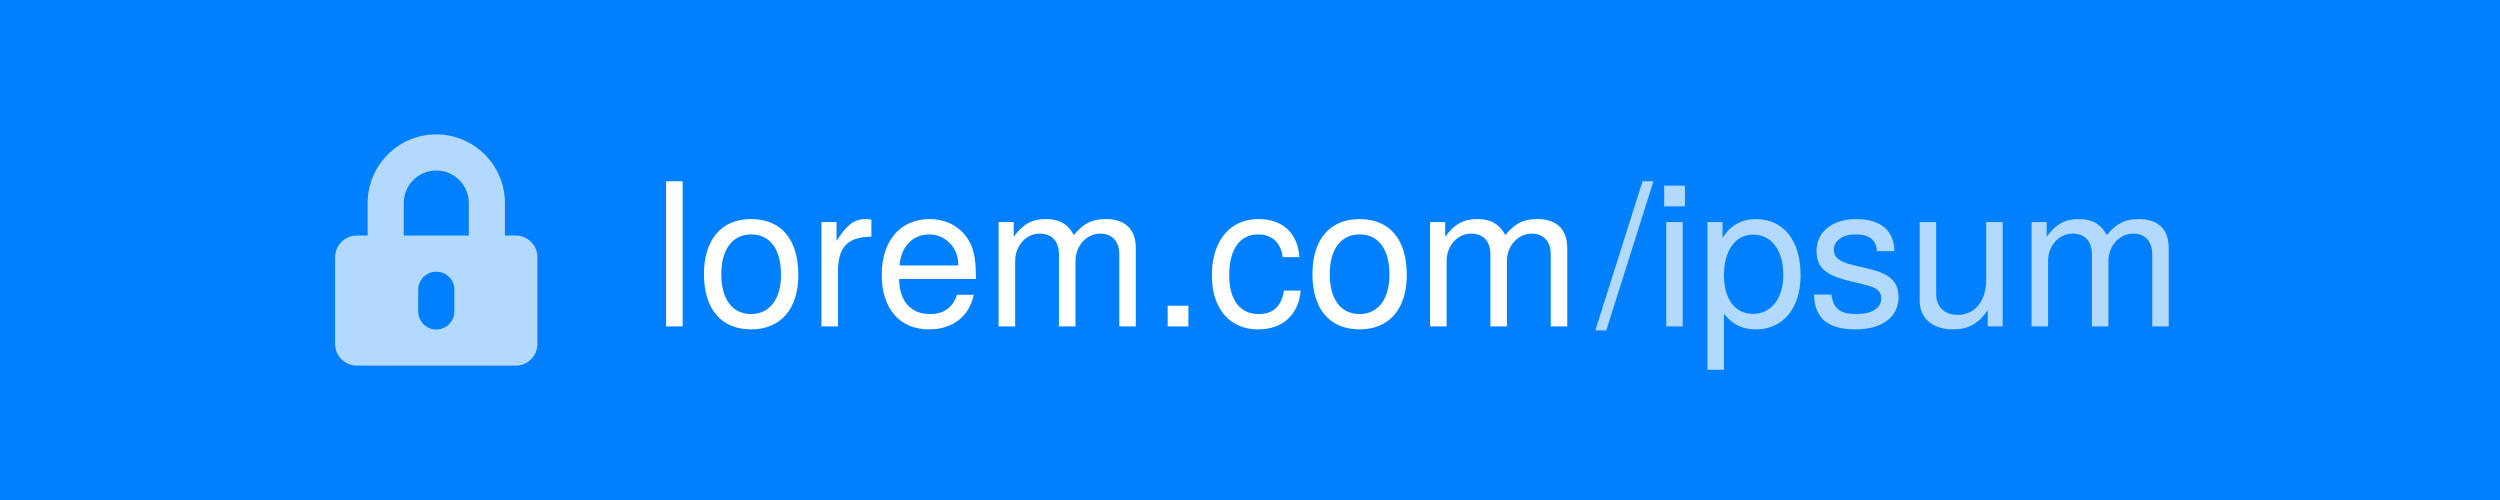
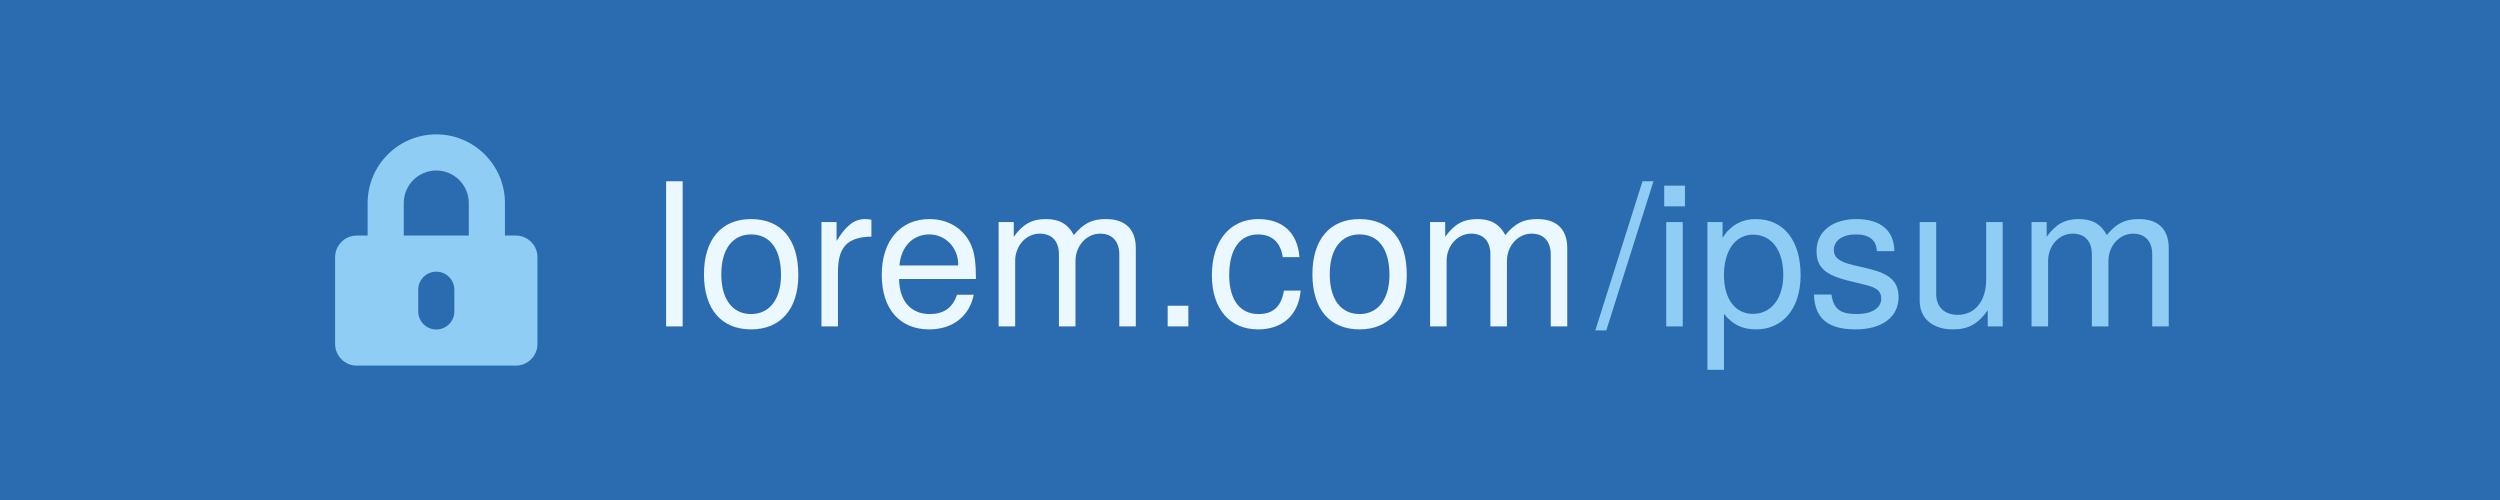
- <svg xmlns="http://www.w3.org/2000/svg" width="100%" height="100%" viewBox="0 0 1000 200" version="1.1" xml:space="preserve" style="fill-rule:evenodd;clip-rule:evenodd;stroke-linejoin:round;stroke-miterlimit:1.414;">
-   <rect x="0" y="0" width="1000" height="200" style="fill:#0080ff;" />
-   <path d="M206.311,94.219l-4.336,0l0,-13.009c0,-15.14 -12.322,-27.462 -27.462,-27.462c-15.14,0 -27.462,12.322 -27.462,27.462l0,13.009l-4.336,0c-4.788,0 -8.672,3.884 -8.672,8.672l0,34.688c0,4.788 3.884,8.673 8.672,8.673l63.596,0c4.788,0 8.672,-3.885 8.672,-8.673l0,-34.688c0,-4.788 -3.884,-8.672 -8.672,-8.672Zm-24.571,30.352c0,3.993 -3.234,7.227 -7.227,7.227c-3.993,0 -7.227,-3.234 -7.227,-7.227l0,-8.672c0,-3.993 3.234,-7.227 7.227,-7.227c3.993,0 7.227,3.234 7.227,7.227l0,8.672Zm5.781,-30.352l-26.016,0l0,-13.009c0,-7.172 5.835,-13.008 13.008,-13.008c7.172,0 13.008,5.836 13.008,13.008l0,13.009Z" style="fill:#fff;fill-opacity:0.702;fill-rule:nonzero;" />
+ <svg xmlns="http://www.w3.org/2000/svg" width="100%" height="100%" viewBox="0 0 1000 200" version="1.1" xml:space="preserve" style="fill-rule:evenodd;clip-rule:evenodd;stroke-linejoin:round;stroke-miterlimit:2;">
+   <rect x="0" y="0" width="1000" height="200" style="fill:rgb(43,108,176);" />
+   <path d="M206.311,94.219L201.975,94.219L201.975,81.21C201.975,66.07 189.653,53.748 174.513,53.748C159.373,53.748 147.051,66.07 147.051,81.21L147.051,94.219L142.715,94.219C137.927,94.219 134.043,98.103 134.043,102.891L134.043,137.579C134.043,142.367 137.927,146.252 142.715,146.252L206.311,146.252C211.099,146.252 214.983,142.367 214.983,137.579L214.983,102.891C214.983,98.103 211.099,94.219 206.311,94.219ZM181.74,124.571C181.74,128.564 178.506,131.798 174.513,131.798C170.52,131.798 167.286,128.564 167.286,124.571L167.286,115.899C167.286,111.906 170.52,108.672 174.513,108.672C178.506,108.672 181.74,111.906 181.74,115.899L181.74,124.571ZM187.521,94.219L161.505,94.219L161.505,81.21C161.505,74.038 167.34,68.202 174.513,68.202C181.685,68.202 187.521,74.038 187.521,81.21L187.521,94.219Z" style="fill:rgb(144,205,244);fill-rule:nonzero;" />
  <g transform="matrix(1.10611,0,0,1.10611,-13.2779,-41.991)">
-     <text x="248.001px" y="156px" style="font-family:'HelveticaNeue', 'Helvetica Neue';font-size:72px;fill:#fff;">lor<tspan x="327.993px 366.657px " y="156px 156px ">em</tspan>.com</text>
-     <text x="589.497px" y="156px" style="font-family:'HelveticaNeue', 'Helvetica Neue';font-size:72px;fill:#fff;fill-opacity:0.698;">/ipsum</text>
+     <g>
+       <g transform="matrix(1,0,0,1,248.001,156)">
+         <text x="0px" y="0px" style="font-family:'HelveticaNeue', 'Helvetica Neue';font-size:72px;fill:rgb(235,248,255);">lor</text>
+       </g>
+       <g transform="matrix(1,0,0,1,327.993,156)">
+         <text x="0px" y="0px" style="font-family:'HelveticaNeue', 'Helvetica Neue';font-size:72px;fill:rgb(235,248,255);">em.com</text>
+       </g>
+     </g>
+     <g transform="matrix(1,0,0,1,589.497,156)">
+       <text x="0px" y="0px" style="font-family:'HelveticaNeue', 'Helvetica Neue';font-size:72px;fill:rgb(144,205,244);">/ipsum</text>
+     </g>
  </g>
</svg>
